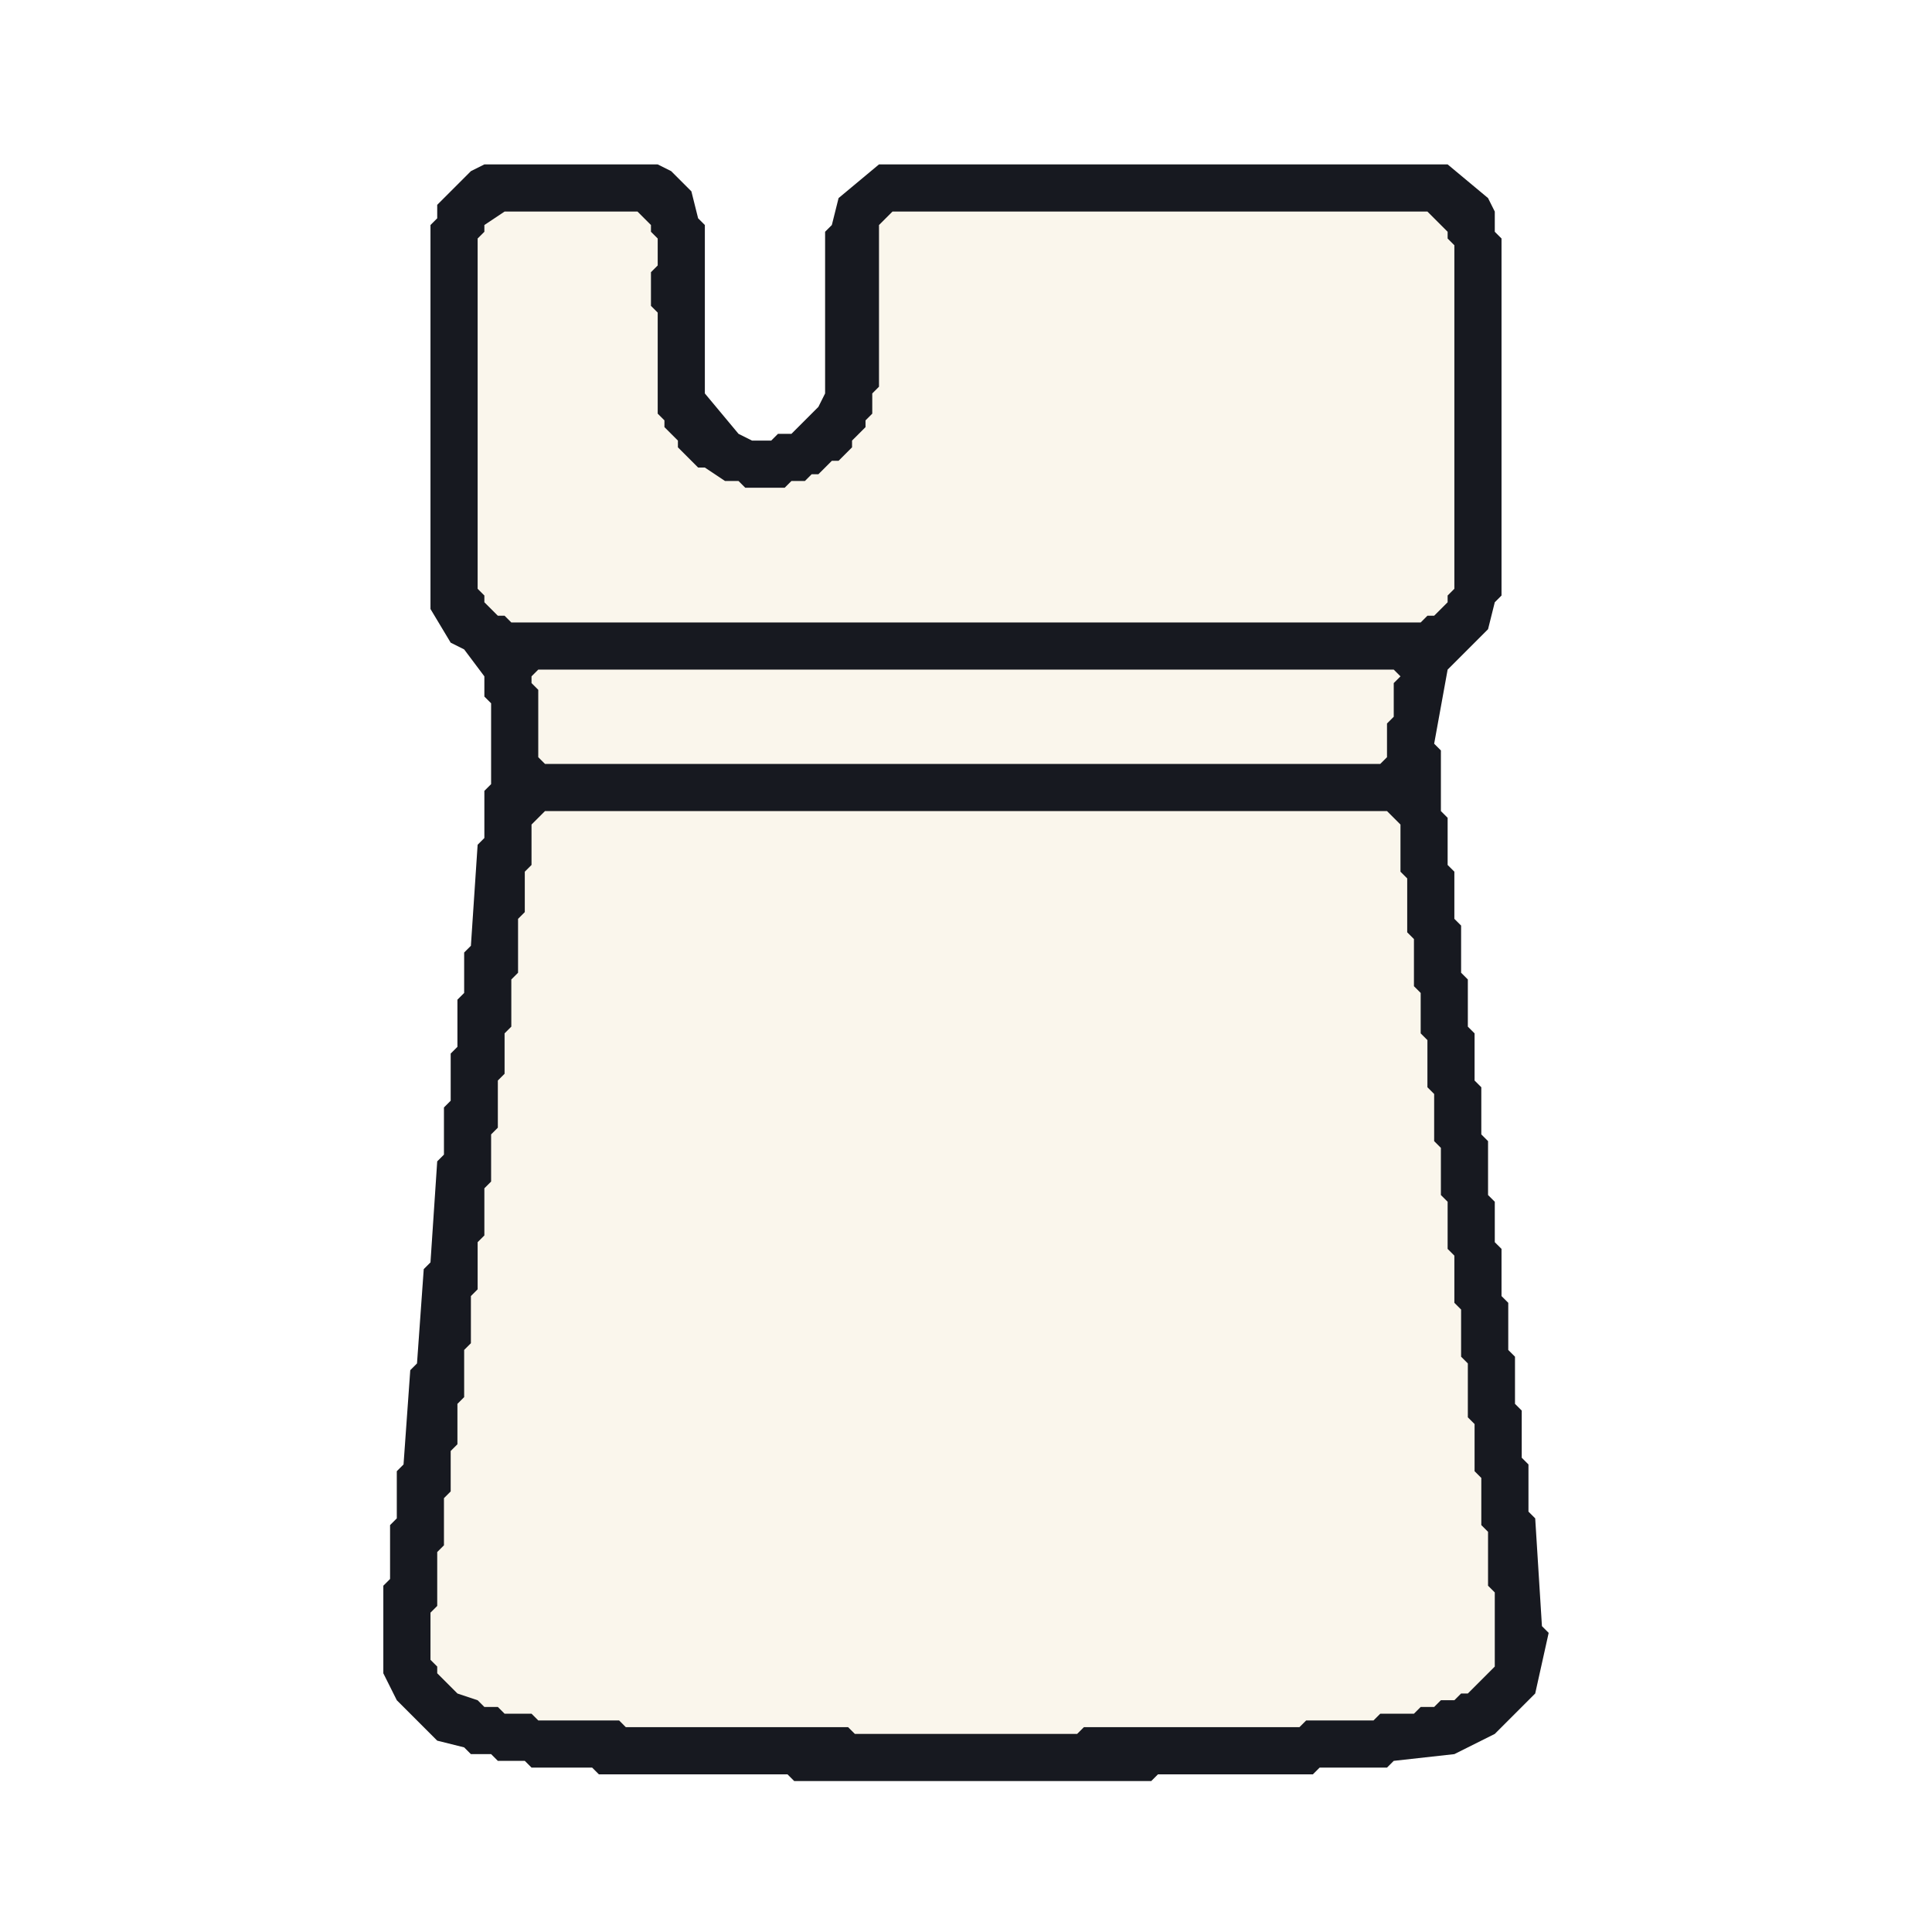
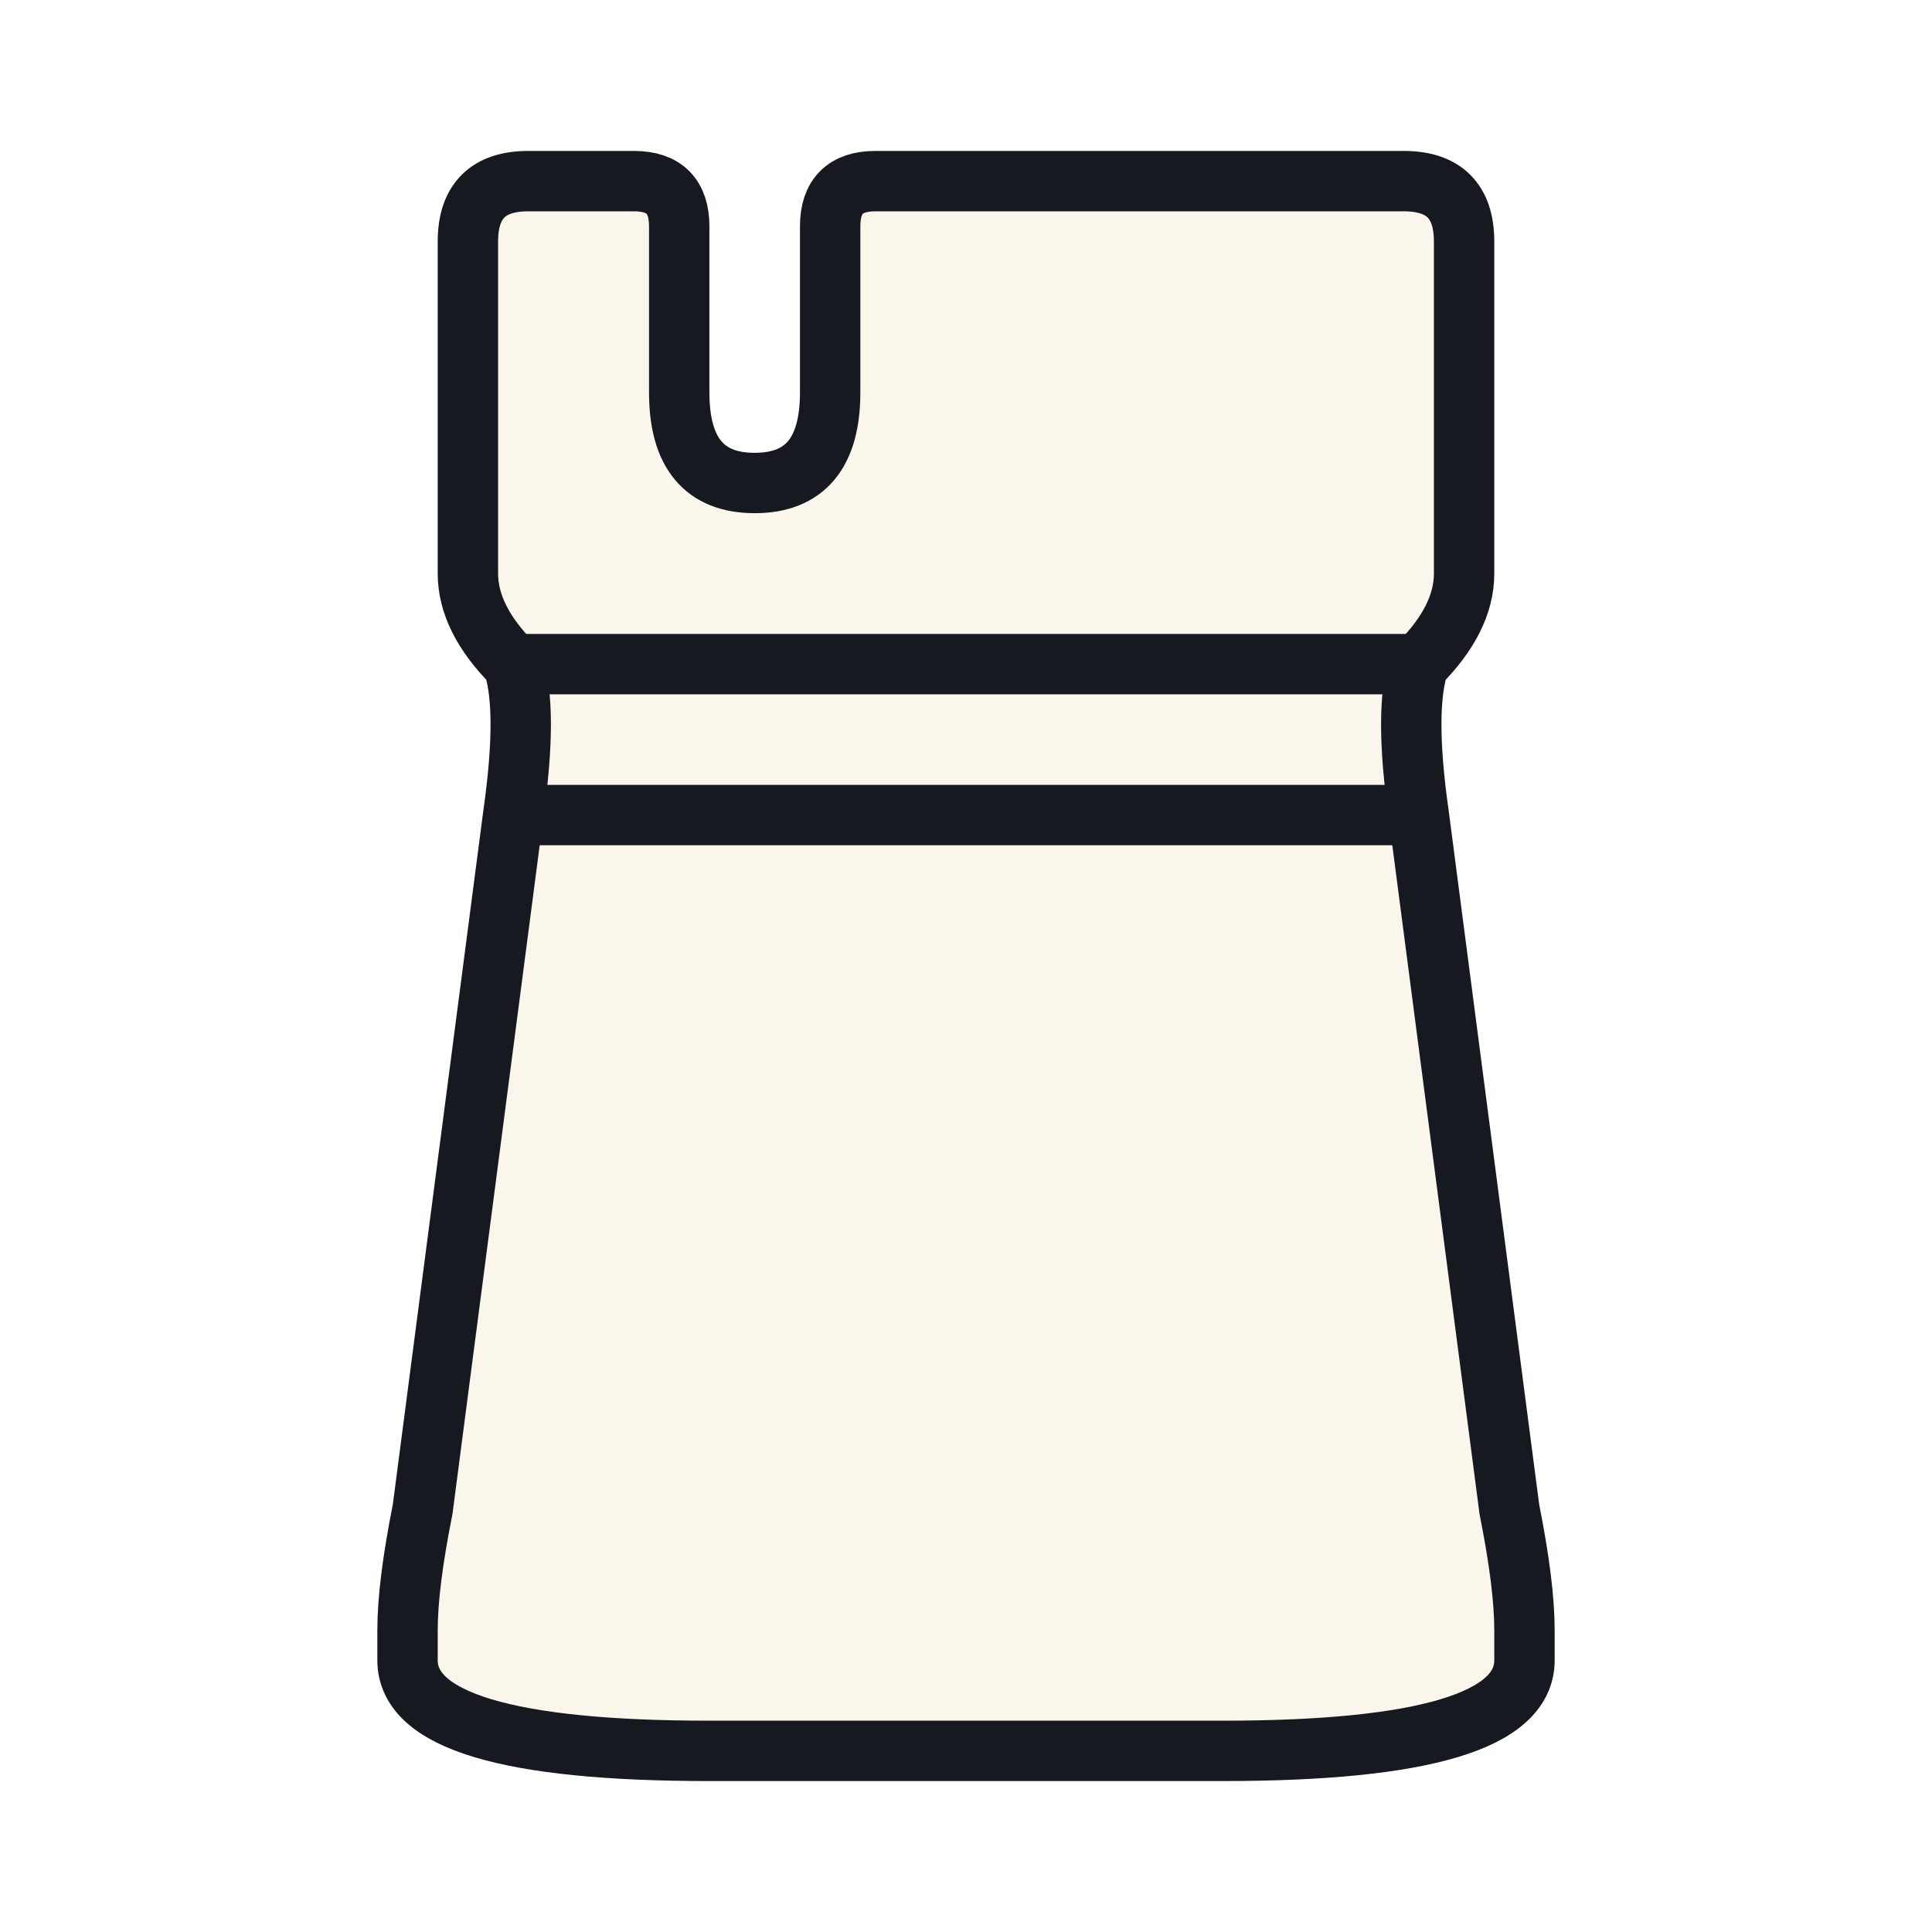
<svg xmlns="http://www.w3.org/2000/svg" width="64" height="64" viewBox="0 0 64 64">
-   <g id="front" transform="translate(-51.78926 -79.12397) scale(0.2231405)">
-     <path id="silhouette" fill="#FAF6EC" d="M302,380L297,385L297,387L296,388L296,445L299,450L301,451L304,455L304,458L305,459L305,471L304,472L304,479L303,480L302,495L301,496L301,502L300,503L300,510L299,511L299,518L298,519L298,526L297,527L296,542L295,543L294,557L293,558L292,572L291,573L291,580L290,581L290,589L289,590L289,603L291,607L297,613L301,614L302,615L305,615L306,616L310,616L311,617L320,617L321,618L349,618L350,619L403,619L404,618L427,618L428,617L438,617L439,616L448,615L454,612L460,606L462,597L461,596L460,580L459,579L459,572L458,571L458,564L457,563L457,556L456,555L456,548L455,547L455,540L454,539L454,533L453,532L453,524L452,523L452,516L451,515L451,508L450,507L450,500L449,499L449,492L448,491L448,484L447,483L447,476L446,475L446,466L445,465L447,454L453,448L454,444L455,443L455,390L454,389L454,386L453,384L447,379L362.584,379L356.584,384L355.584,388L354.584,389L354.584,413L353.584,415L349.584,419L347.584,419L346.584,420L343.731,420L341.731,419L336.731,413L336.731,388L335.731,387L334.731,383L331.731,380L329.731,379L304,379L302,380Z" />
-     <path id="original-outline" fill="#171920" fill-rule="evenodd" d="M302,380L297,385L297,387L296,388L296,445L299,450L301,451L304,455L304,458L305,459L305,471L304,472L304,479L303,480L302,495L301,496L301,502L300,503L300,510L299,511L299,518L298,519L298,526L297,527L296,542L295,543L294,557L293,558L292,572L291,573L291,580L290,581L290,589L289,590L289,603L291,607L297,613L301,614L302,615L305,615L306,616L310,616L311,617L320,617L321,618L349,618L350,619L403,619L404,618L427,618L428,617L438,617L439,616L448,615L454,612L460,606L462,597L461,596L460,580L459,579L459,572L458,571L458,564L457,563L457,556L456,555L456,548L455,547L455,540L454,539L454,533L453,532L453,524L452,523L452,516L451,515L451,508L450,507L450,500L449,499L449,492L448,491L448,484L447,483L447,476L446,475L446,466L445,465L447,454L453,448L454,444L455,443L455,390L454,389L454,386L453,384L447,379L362.584,379L356.584,384L355.584,388L354.584,389L354.584,413L353.584,415L349.584,419L347.584,419L346.584,420L343.731,420L341.731,419L336.731,413L336.731,388L335.731,387L334.731,383L331.731,380L329.731,379L304,379L302,380ZM311,477L313,475L438,475L440,477L440,484L441,485L441,493L442,494L442,501L443,502L443,508L444,509L444,516L445,517L445,524L446,525L446,532L447,533L447,540L448,541L448,548L449,549L449,556L450,557L450,565L451,566L451,573L452,574L452,581L453,582L453,590L454,591L454,602L450,606L449,606L448,607L446,607L445,608L443,608L442,609L437,609L436,610L426,610L425,611L393,611L392,612L359,612L358,611L325,611L324,610L312,610L311,609L307,609L306,608L304,608L303,607L300,606L297,603L297,602L296,601L296,594L297,593L297,585L298,584L298,577L299,576L299,570L300,569L300,563L301,562L301,555L302,554L302,547L303,546L303,539L304,538L304,531L305,530L305,523L306,522L306,515L307,514L307,508L308,507L308,500L309,499L309,491L310,490L310,484L311,483L311,477ZM311,456L311,455L312,454L439,454L440,455L439,456L439,461L438,462L438,467L437,468L313,468L312,467L312,457L311,456ZM303,390L304,389L304,388L307,386L326.731,386L328.731,388L328.731,389L329.731,390L329.731,394L328.731,395L328.731,400L329.731,401L329.731,416L330.731,417L330.731,418L332.731,420L332.731,421L335.731,424L336.731,424L339.731,426L341.731,426L342.731,427L348.584,427L349.584,426L351.584,426L352.584,425L353.584,425L355.584,423L356.584,423L358.584,421L358.584,420L360.584,418L360.584,417L361.584,416L361.584,413L362.584,412L362.584,388L364.584,386L444,386L447,389L447,390L448,391L448,442L447,443L447,444L445,446L444,446L443,447L308,447L307,446L306,446L304,444L304,443L303,442L303,390Z" />
-   </g>
+   <path id="silhouette" fill="#FAF6EC" stroke="#171920" stroke-width="2" stroke-linejoin="round" d="M 17.5 6 H 21 Q 22.5 6 22.5 7.5 V 13        Q 22.5 16 25 16 Q 27.5 16 27.5 13 V 7.5 Q 27.5 6 29 6        H 46.5 Q 48.5 6 48.5 8 V 19 Q 48.5 20.5 47 22        Q 46.5 23.5 47 27 L 50 50 Q 50.5 52.5 50.5 54 V 55        Q 50.5 58 40.5 58 H 23.5 Q 13.5 58 13.5 55 V 54        Q 13.5 52.5 14 50 L 17 27 Q 17.5 23.5 17 22 Q 15.5 20.5 15.5 19 V 8 Q 15.5 6 17.5 6 Z" />
+   <path id="collar" fill="none" stroke="#171920" stroke-width="2" d="M 17 22 H 47 M 17 27 H 47" />
</svg>
